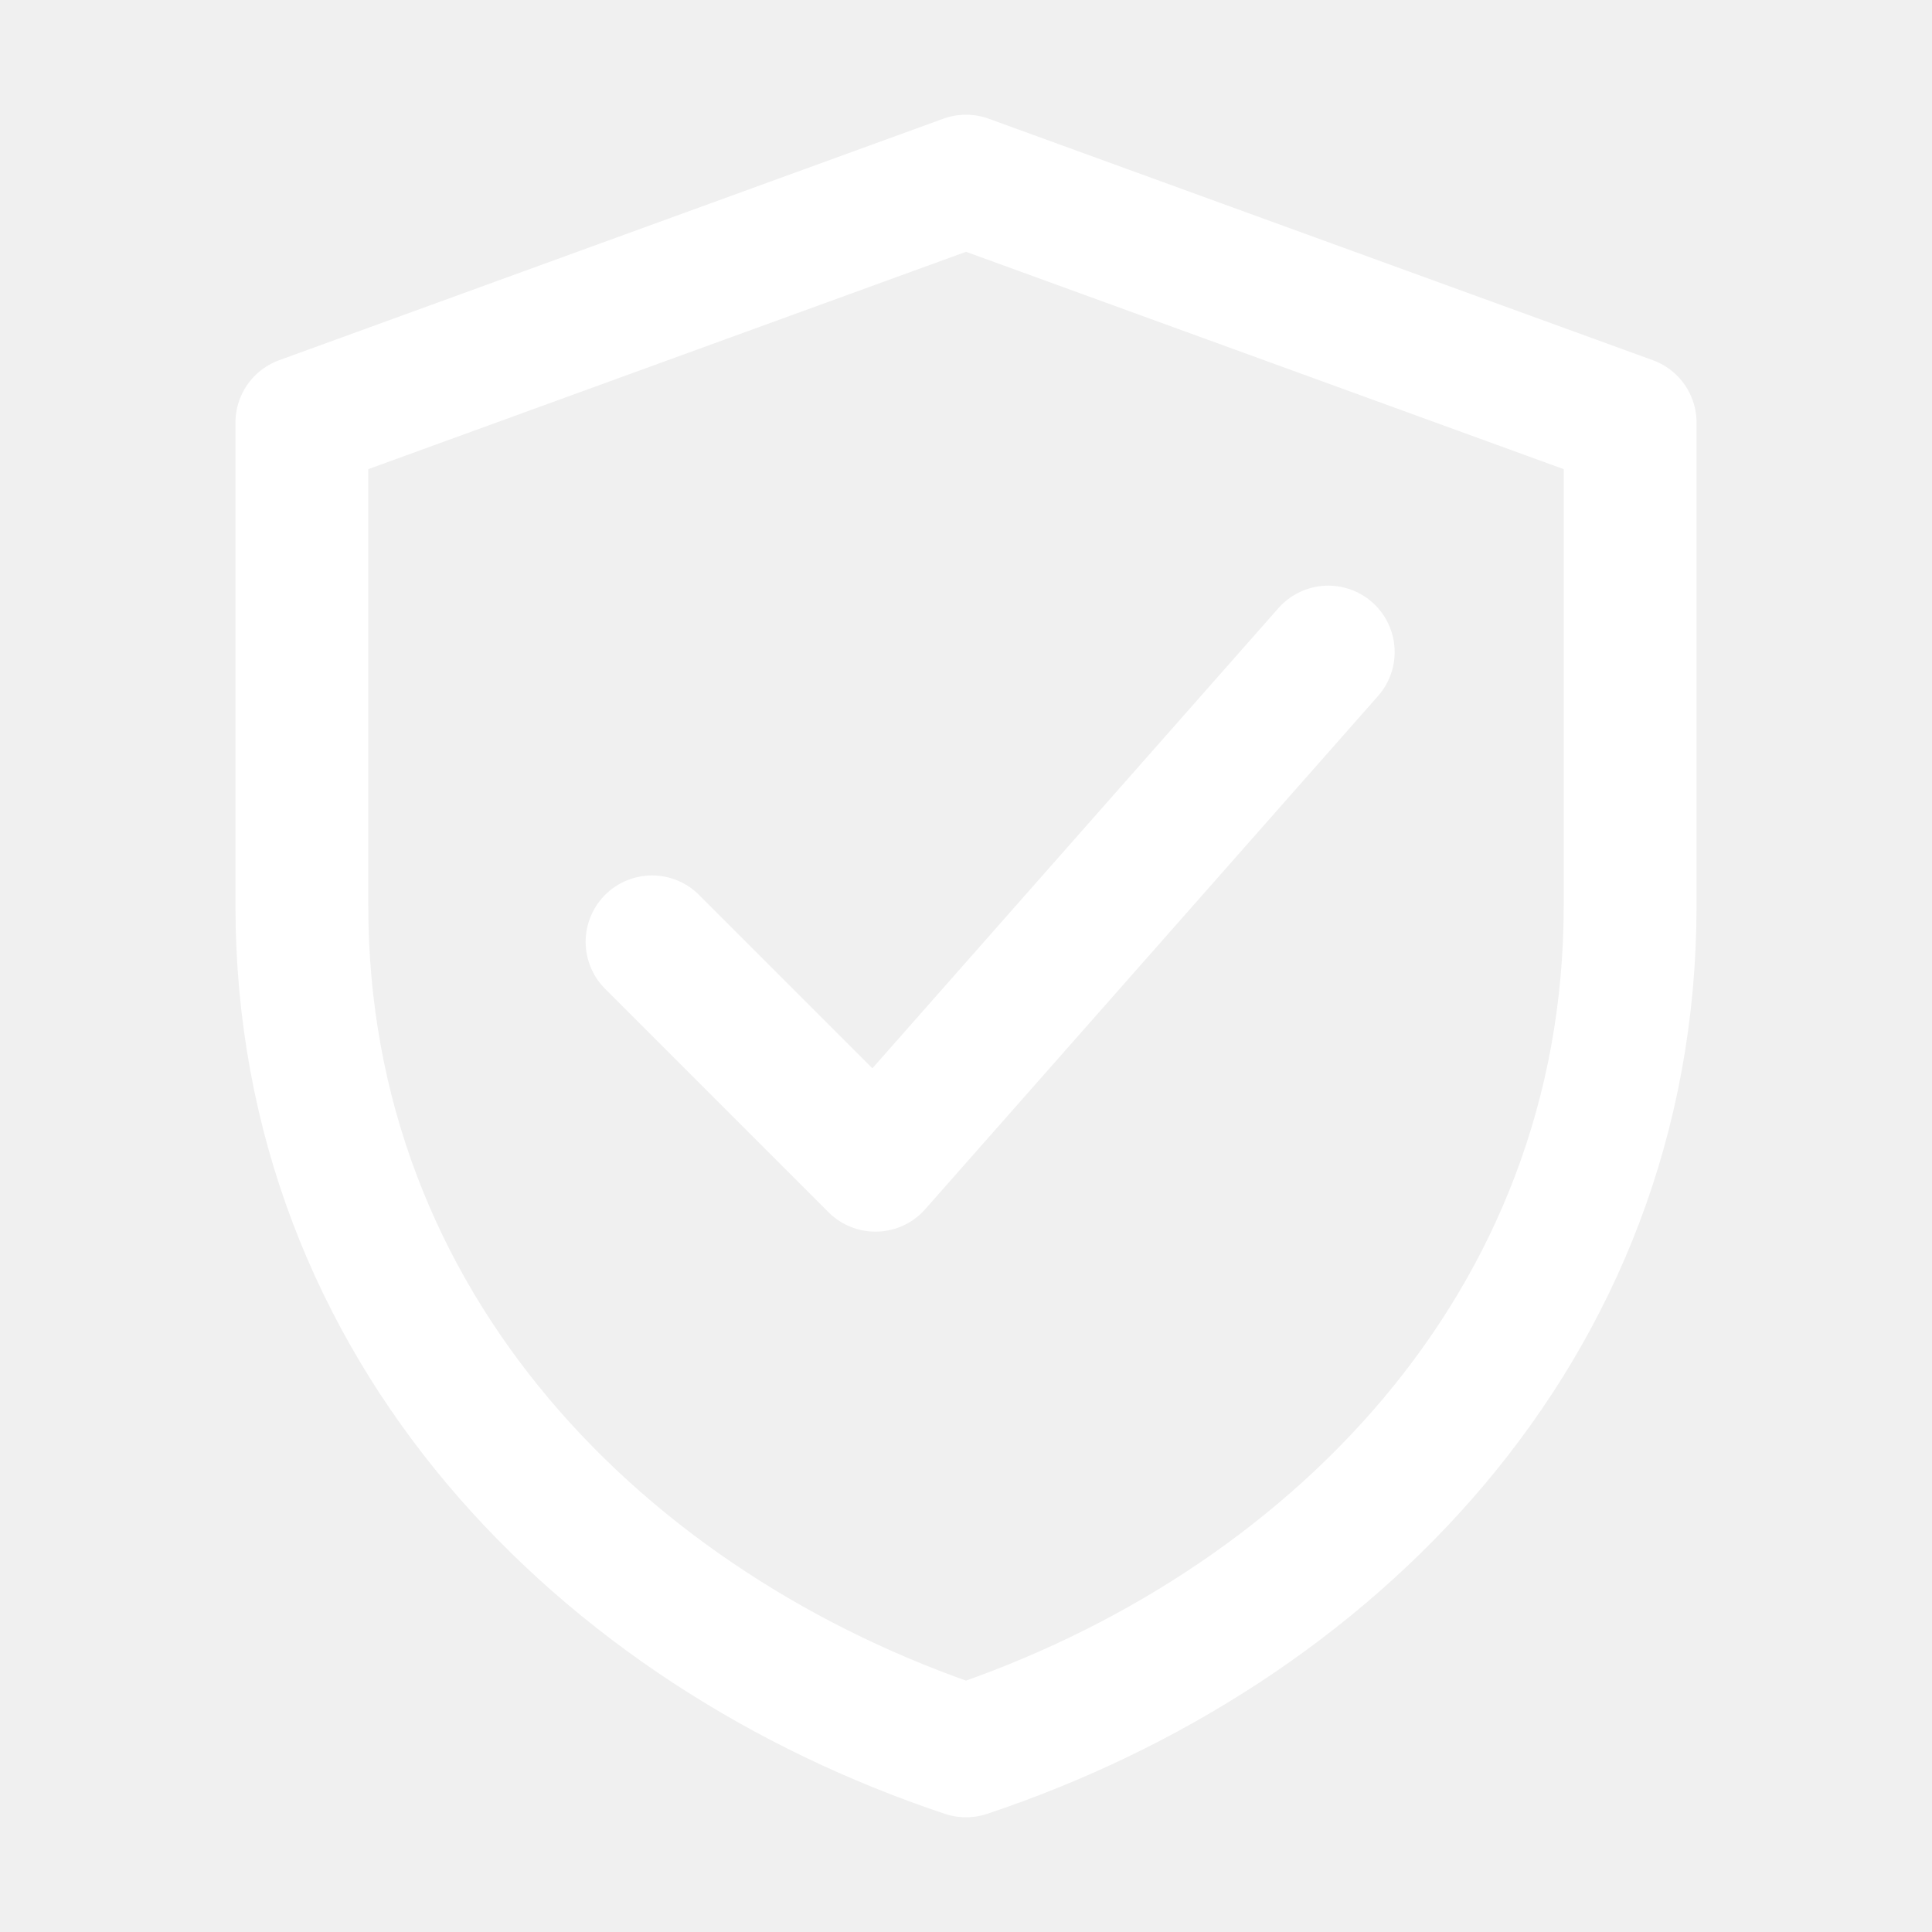
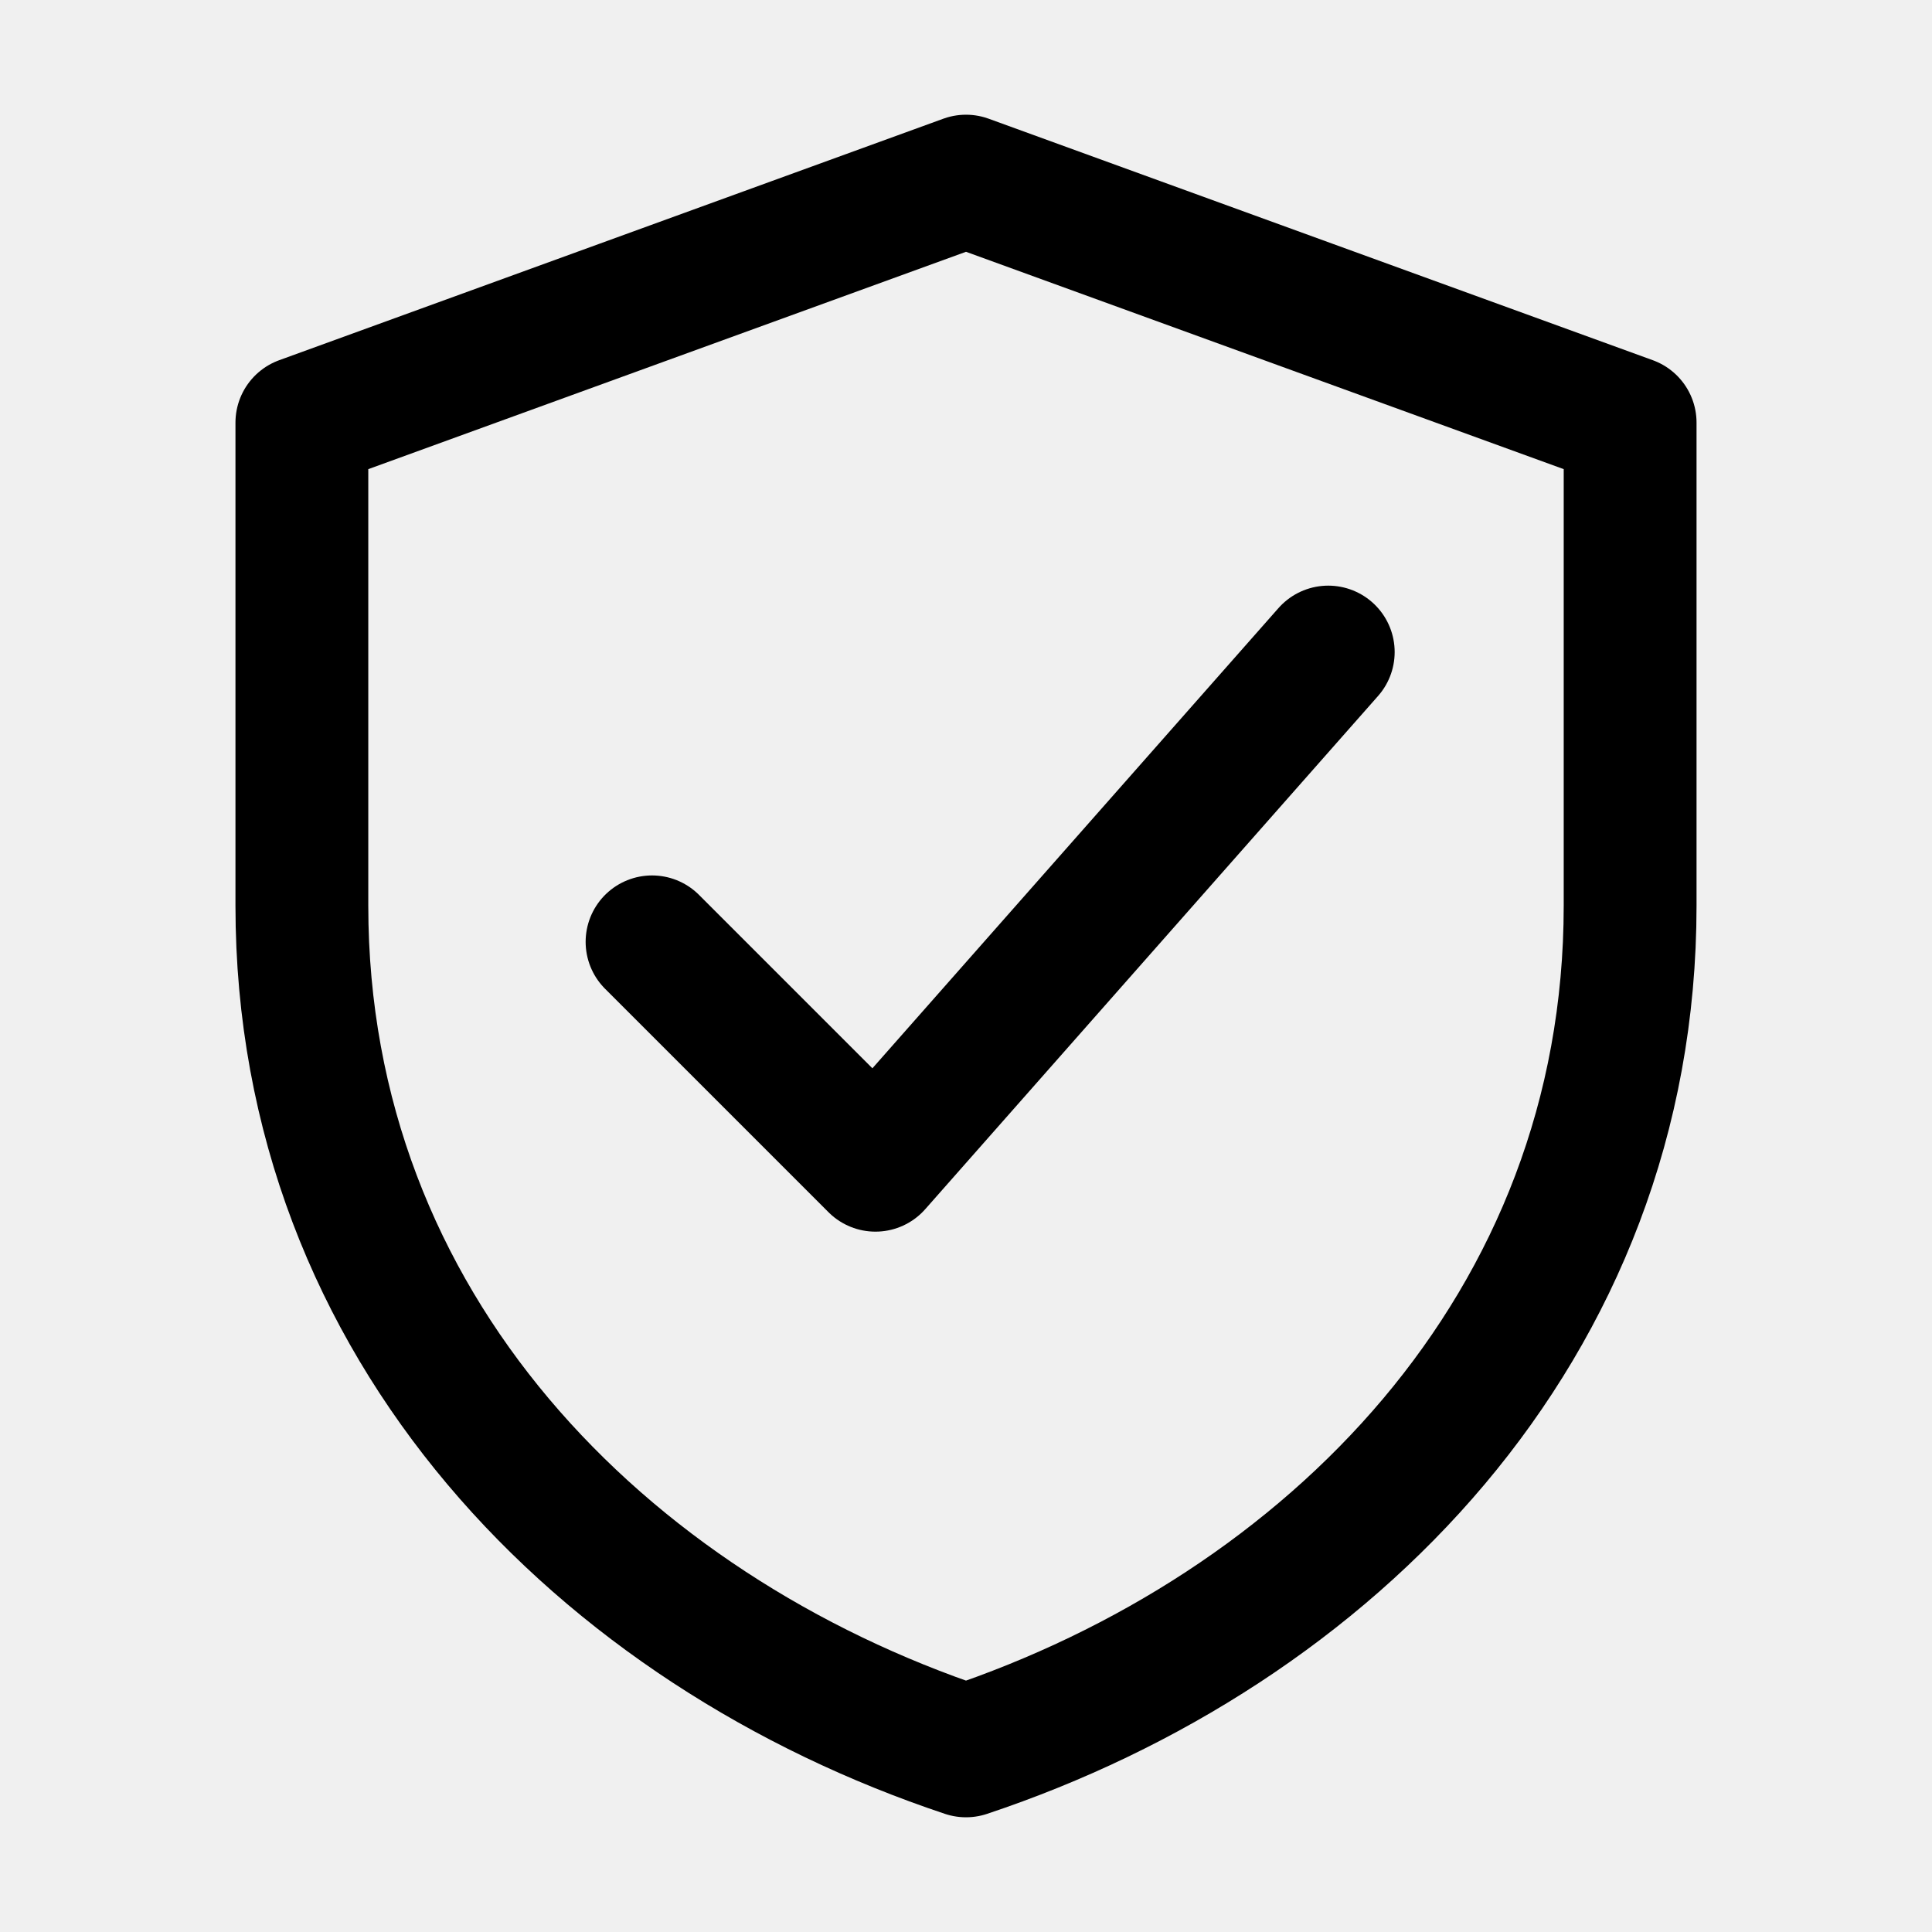
<svg xmlns="http://www.w3.org/2000/svg" viewBox="0 0 32 32">
-   <g fill="none" stroke="#ffffff" stroke-width="2.2" stroke-linecap="round" stroke-linejoin="round">
+   <g fill="none" stroke="#000000" stroke-width="2.2" stroke-linecap="round" stroke-linejoin="round">
    <path d="M16 3 L27 7 V15 C27 22 22 27 16 29 C10 27 5 22 5 15 V7 Z" />
    <path d="M10.8 15.6 l3.7 3.7 L22 10.8" />
  </g>
</svg>
